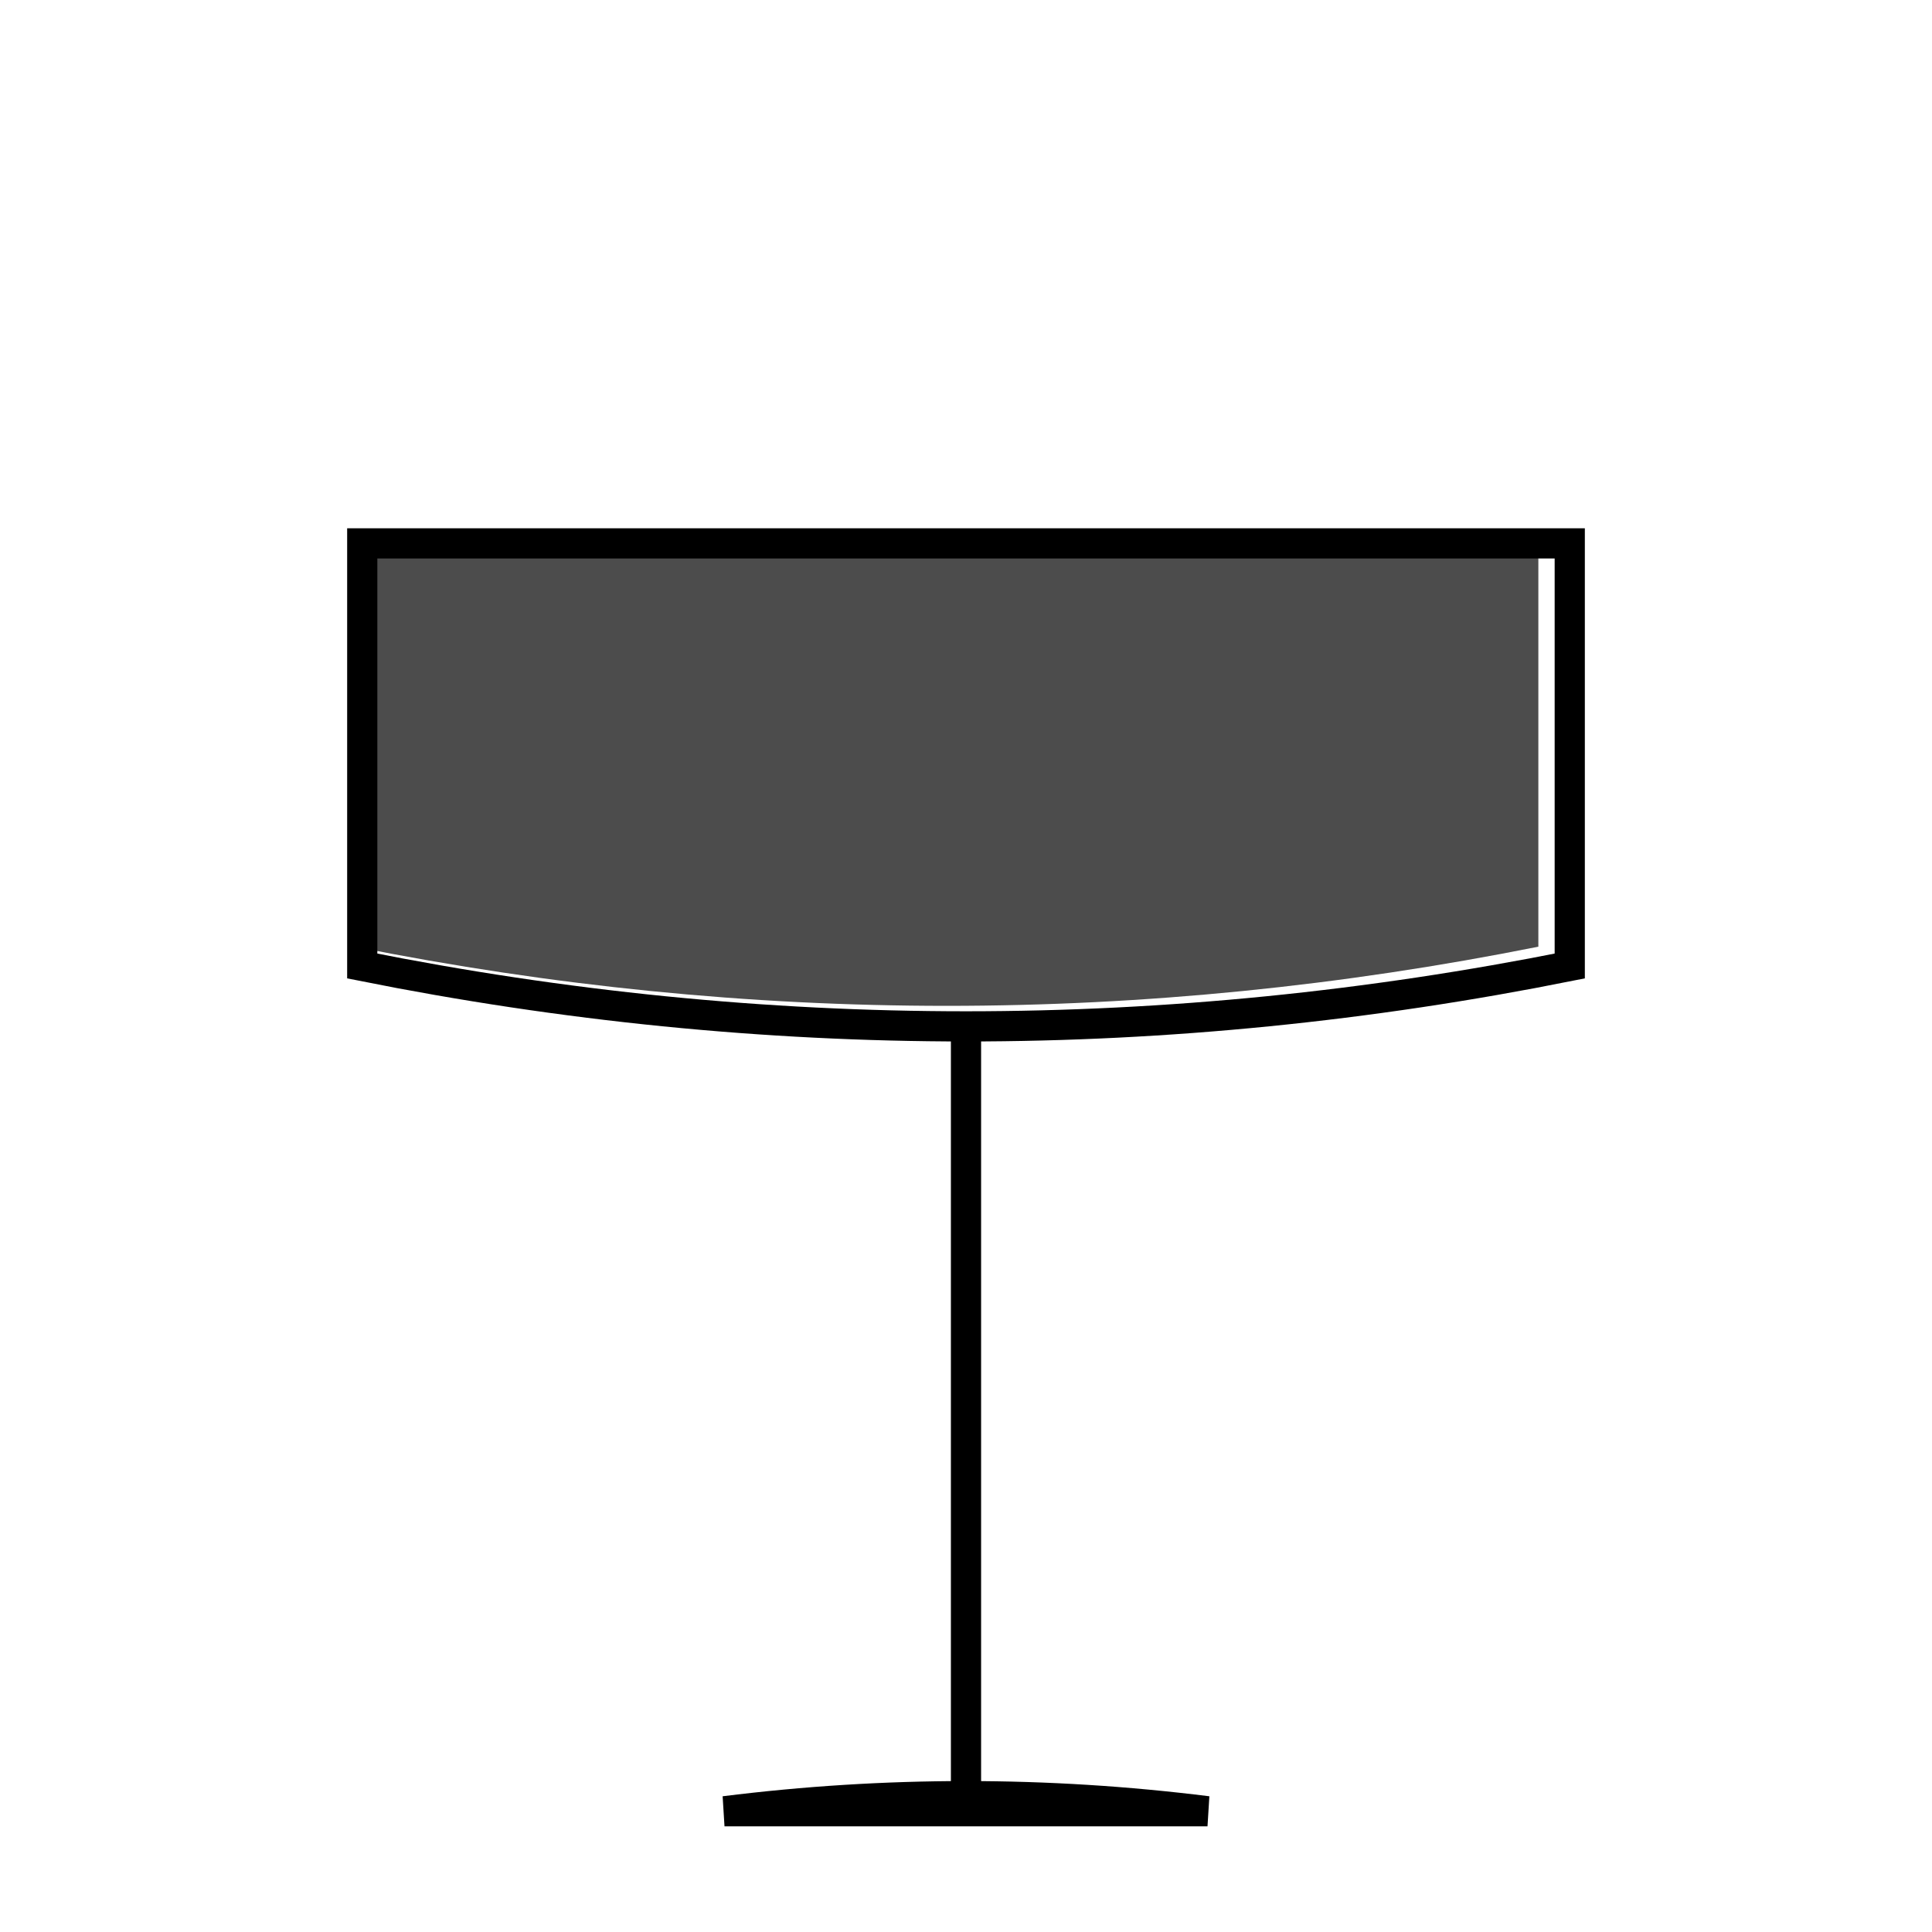
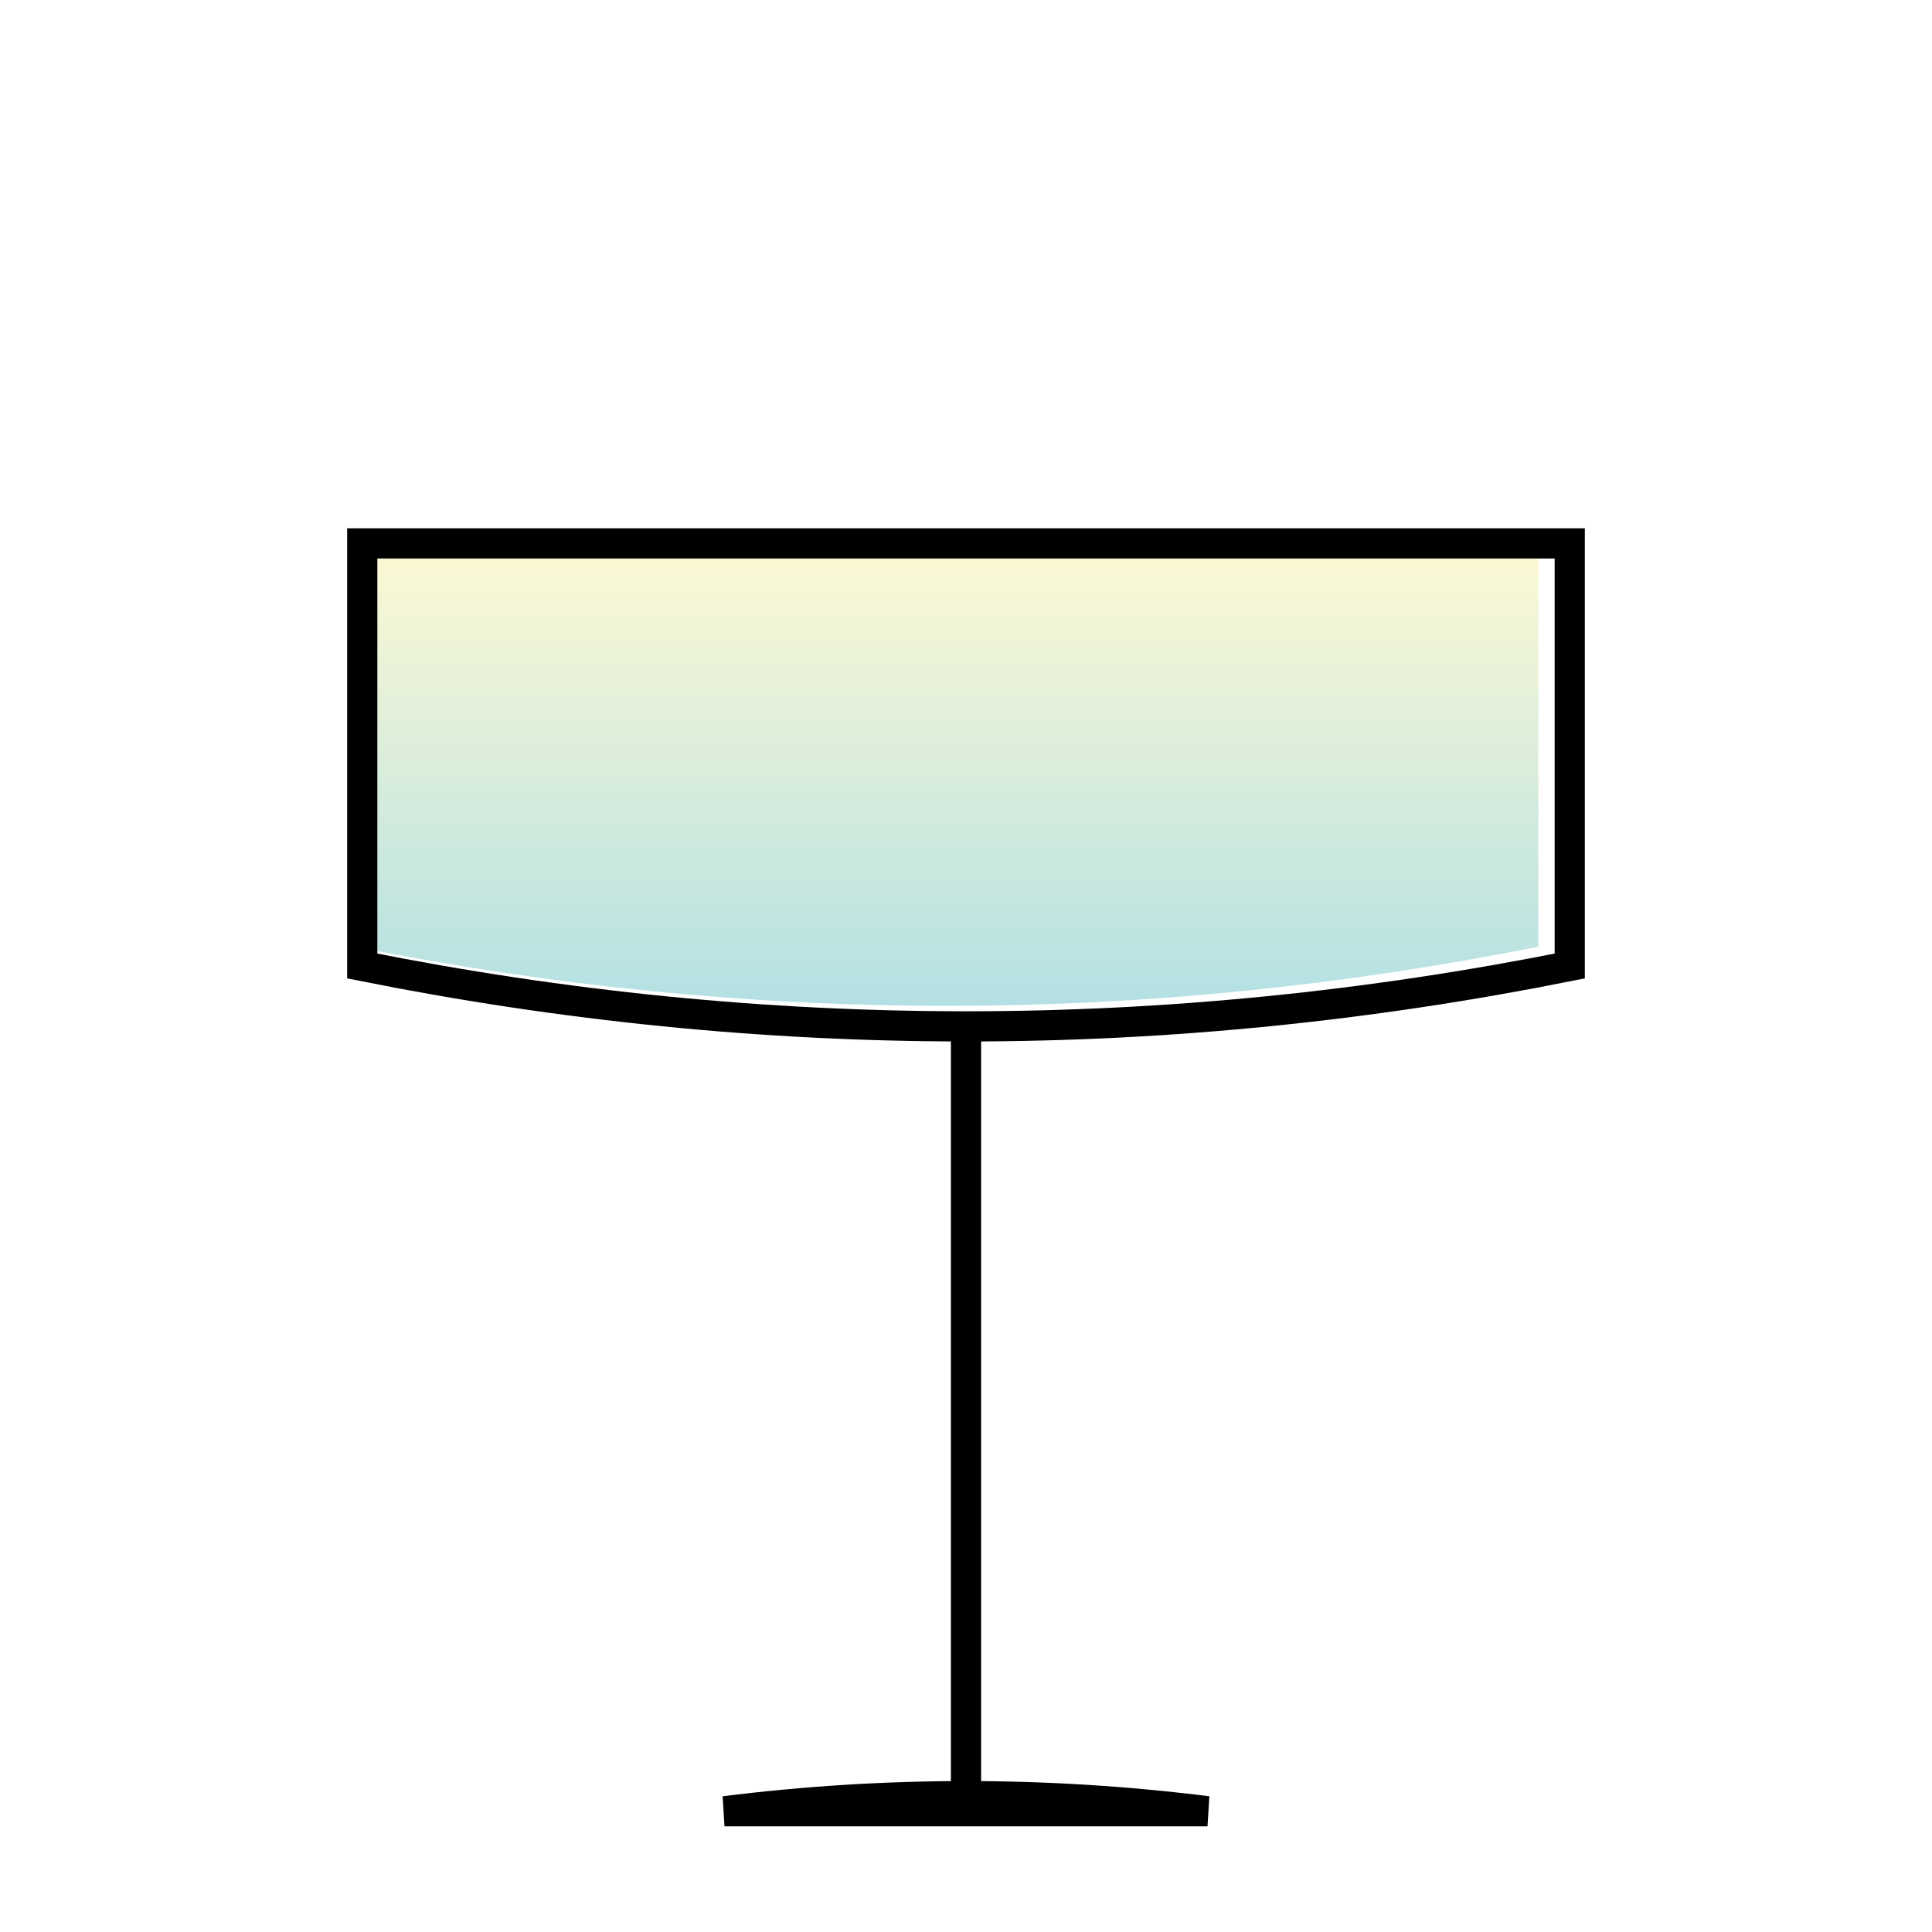
<svg width="80" height="80" viewBox="0 0 64 64">
-   <path d="M12 32 Q32 36 52 32 L52 18 Q32 18 12 18 Z" transform="scale(0.98)" class="liquid" opacity="0.7" />
+   <defs>
+     <linearGradient id="CoupeGlassGrad" x1="0" y1="0" x2="0" y2="1">
+       <stop offset="0%" stop-color="#fff7c0" stop-opacity="1" />
+       <stop offset="100%" stop-color="#93d3d8" stop-opacity="1" />
+     </linearGradient>
+   </defs>
+   <path d="M12 32 Q32 36 52 32 L52 18 Q32 18 12 18 Z" transform="scale(0.98)" class="liquid" fill="url(#CoupeGlassGrad)" opacity="0.7" />
  <path d="M12 32 Q32 36 52 32 L52 18 Q32 18 12 18 Z" fill="none" stroke="currentColor" stroke-width="1" />
  <path d="M32 34 L32 60" stroke="currentColor" stroke-width="1" />
  <path d="M24 60 Q32 59 40 60 L40 60 L24 60 Z" fill="currentColor" stroke="currentColor" stroke-width="1" />
</svg>
